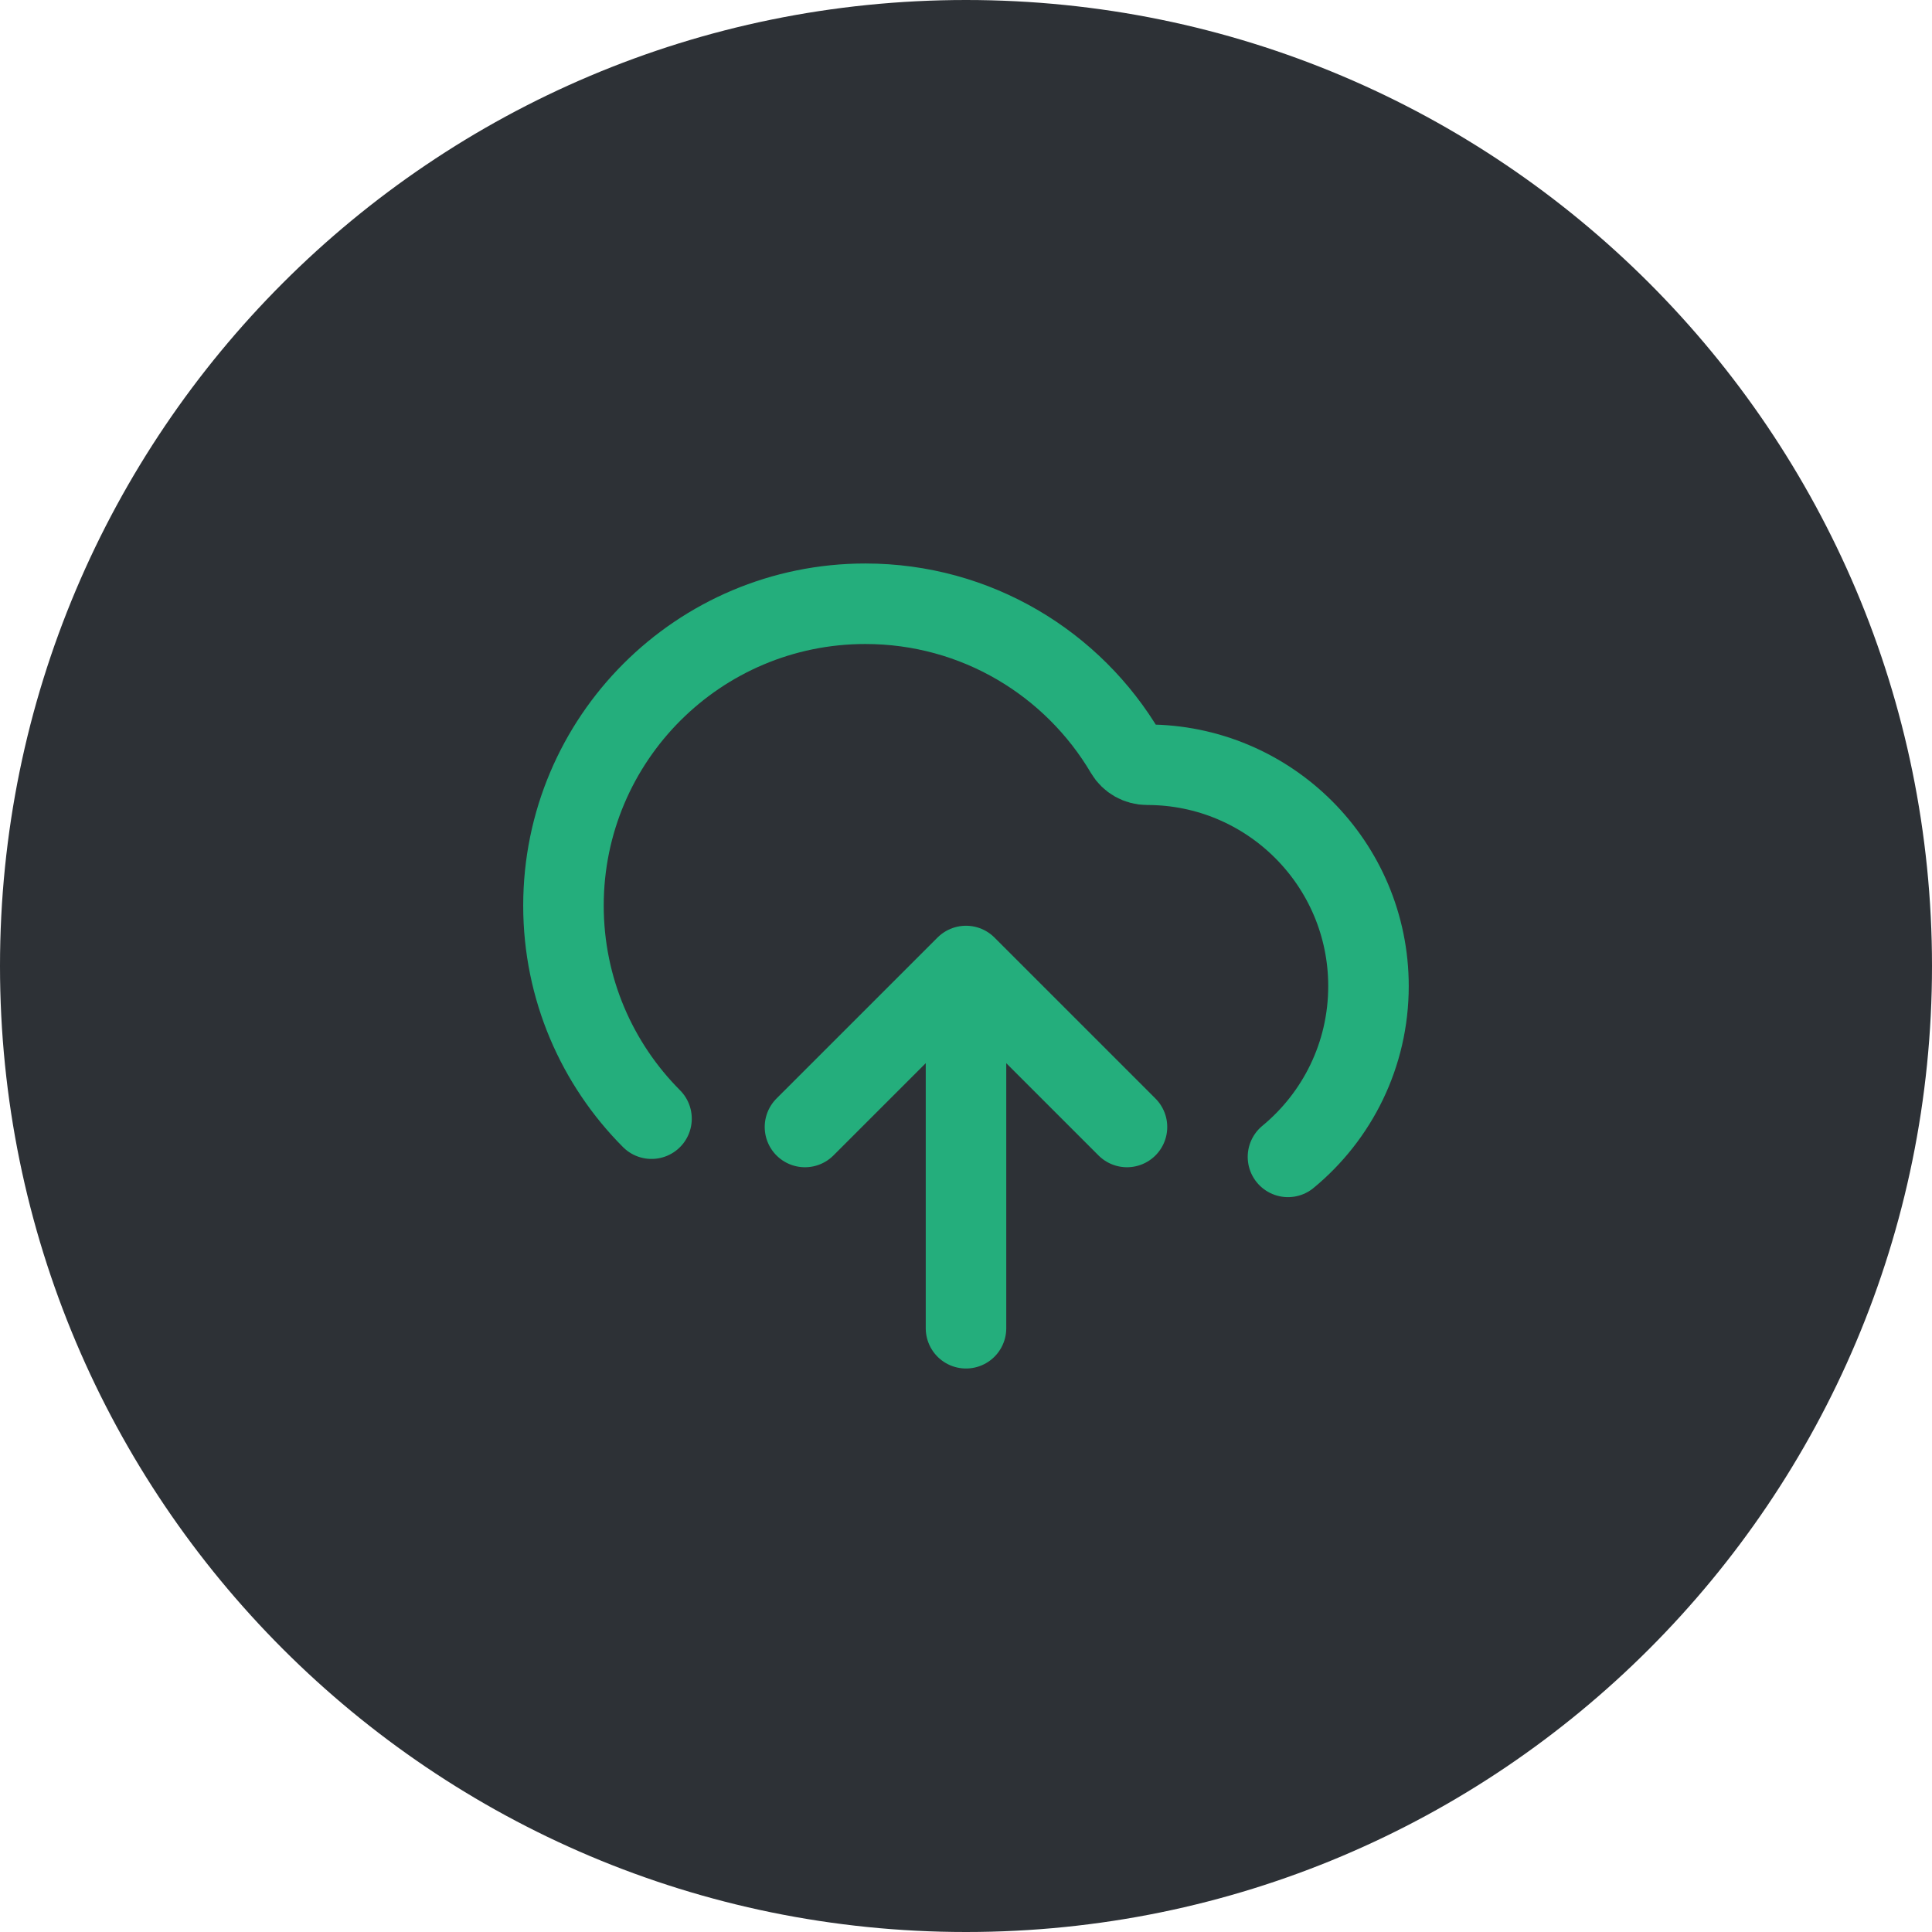
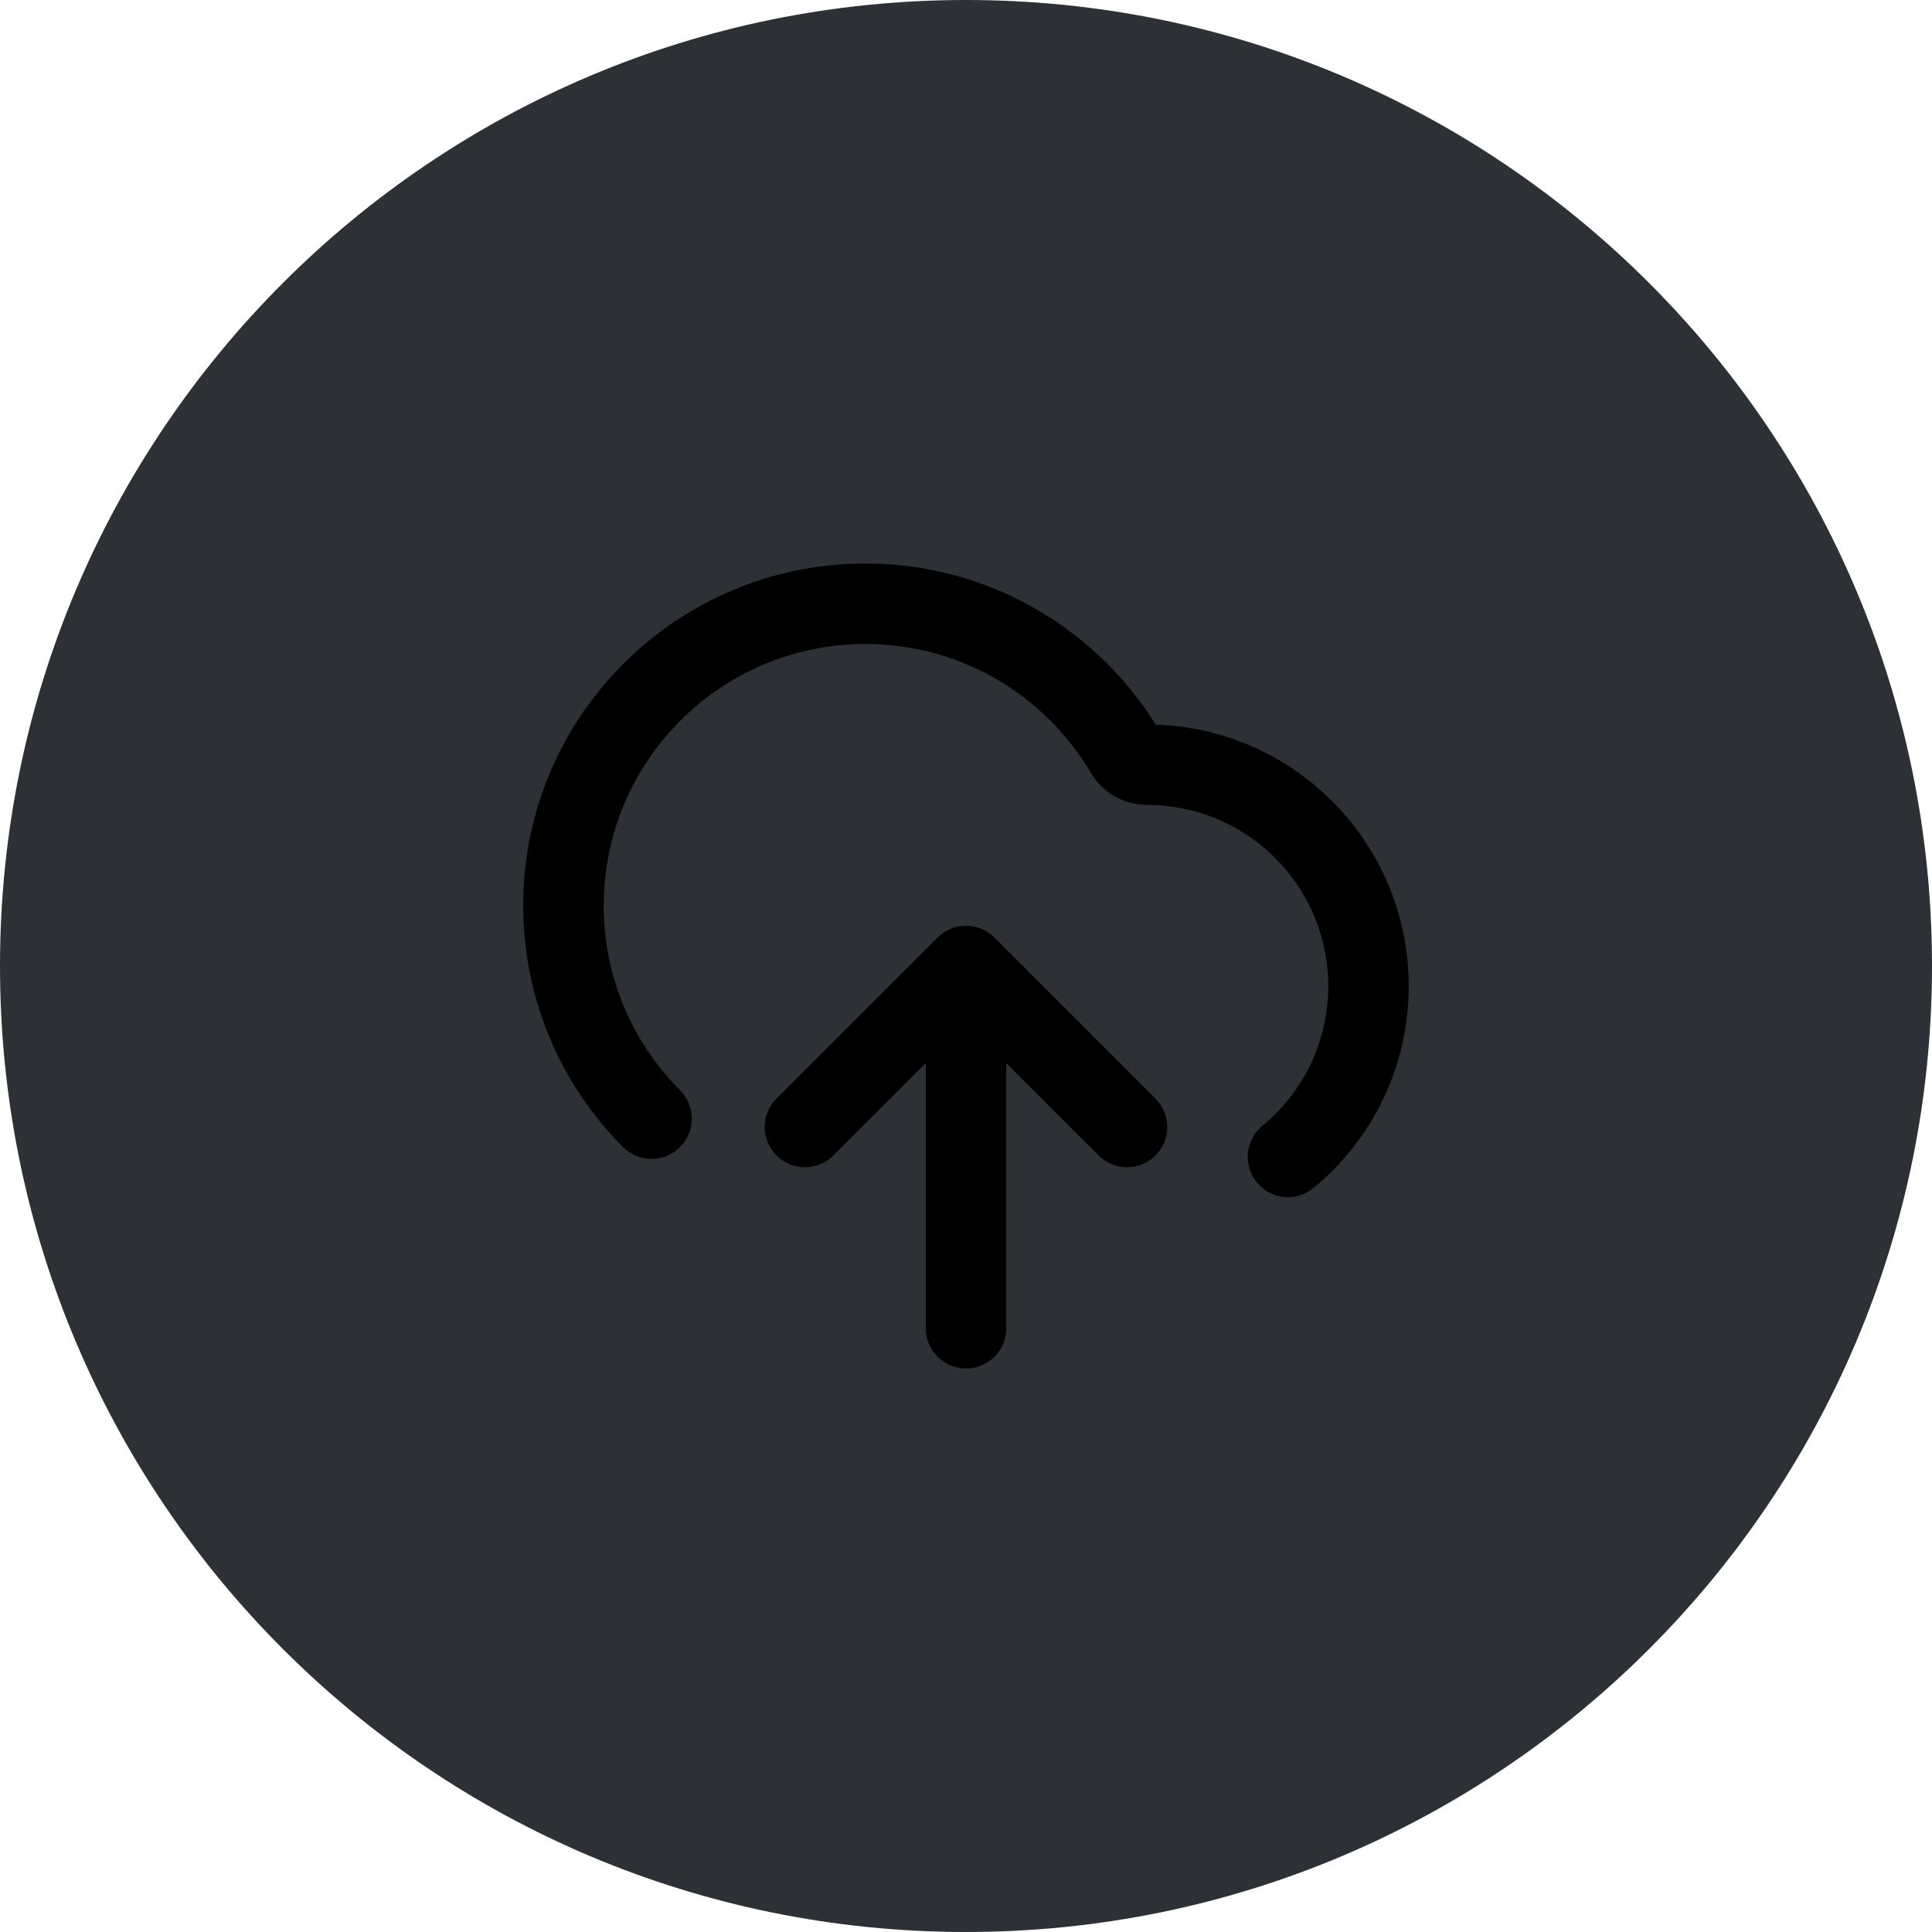
<svg xmlns="http://www.w3.org/2000/svg" width="40" height="40" viewBox="0 0 40 40" fill="none">
  <rect width="40" height="40" rx="20" fill="#2D3136" />
-   <path d="M16.666 23.333L20 20M20 20L23.333 23.333M20 20V27.5M26.666 23.952C27.684 23.112 28.333 21.84 28.333 20.417C28.333 17.885 26.281 15.833 23.75 15.833C23.568 15.833 23.397 15.738 23.305 15.581C22.218 13.737 20.212 12.5 17.916 12.5C14.465 12.5 11.666 15.298 11.666 18.75C11.666 20.472 12.363 22.031 13.489 23.161" stroke="#24AE7C" stroke-width="1.667" stroke-linecap="round" stroke-linejoin="round" />
+   <path d="M16.666 23.333L20 20M20 20L23.333 23.333M20 20V27.5M26.666 23.952C27.684 23.112 28.333 21.84 28.333 20.417C28.333 17.885 26.281 15.833 23.75 15.833C23.568 15.833 23.397 15.738 23.305 15.581C22.218 13.737 20.212 12.5 17.916 12.5C14.465 12.5 11.666 15.298 11.666 18.75C11.666 20.472 12.363 22.031 13.489 23.161" stroke="#000000" stroke-width="1.667" stroke-linecap="round" stroke-linejoin="round" />
</svg>
